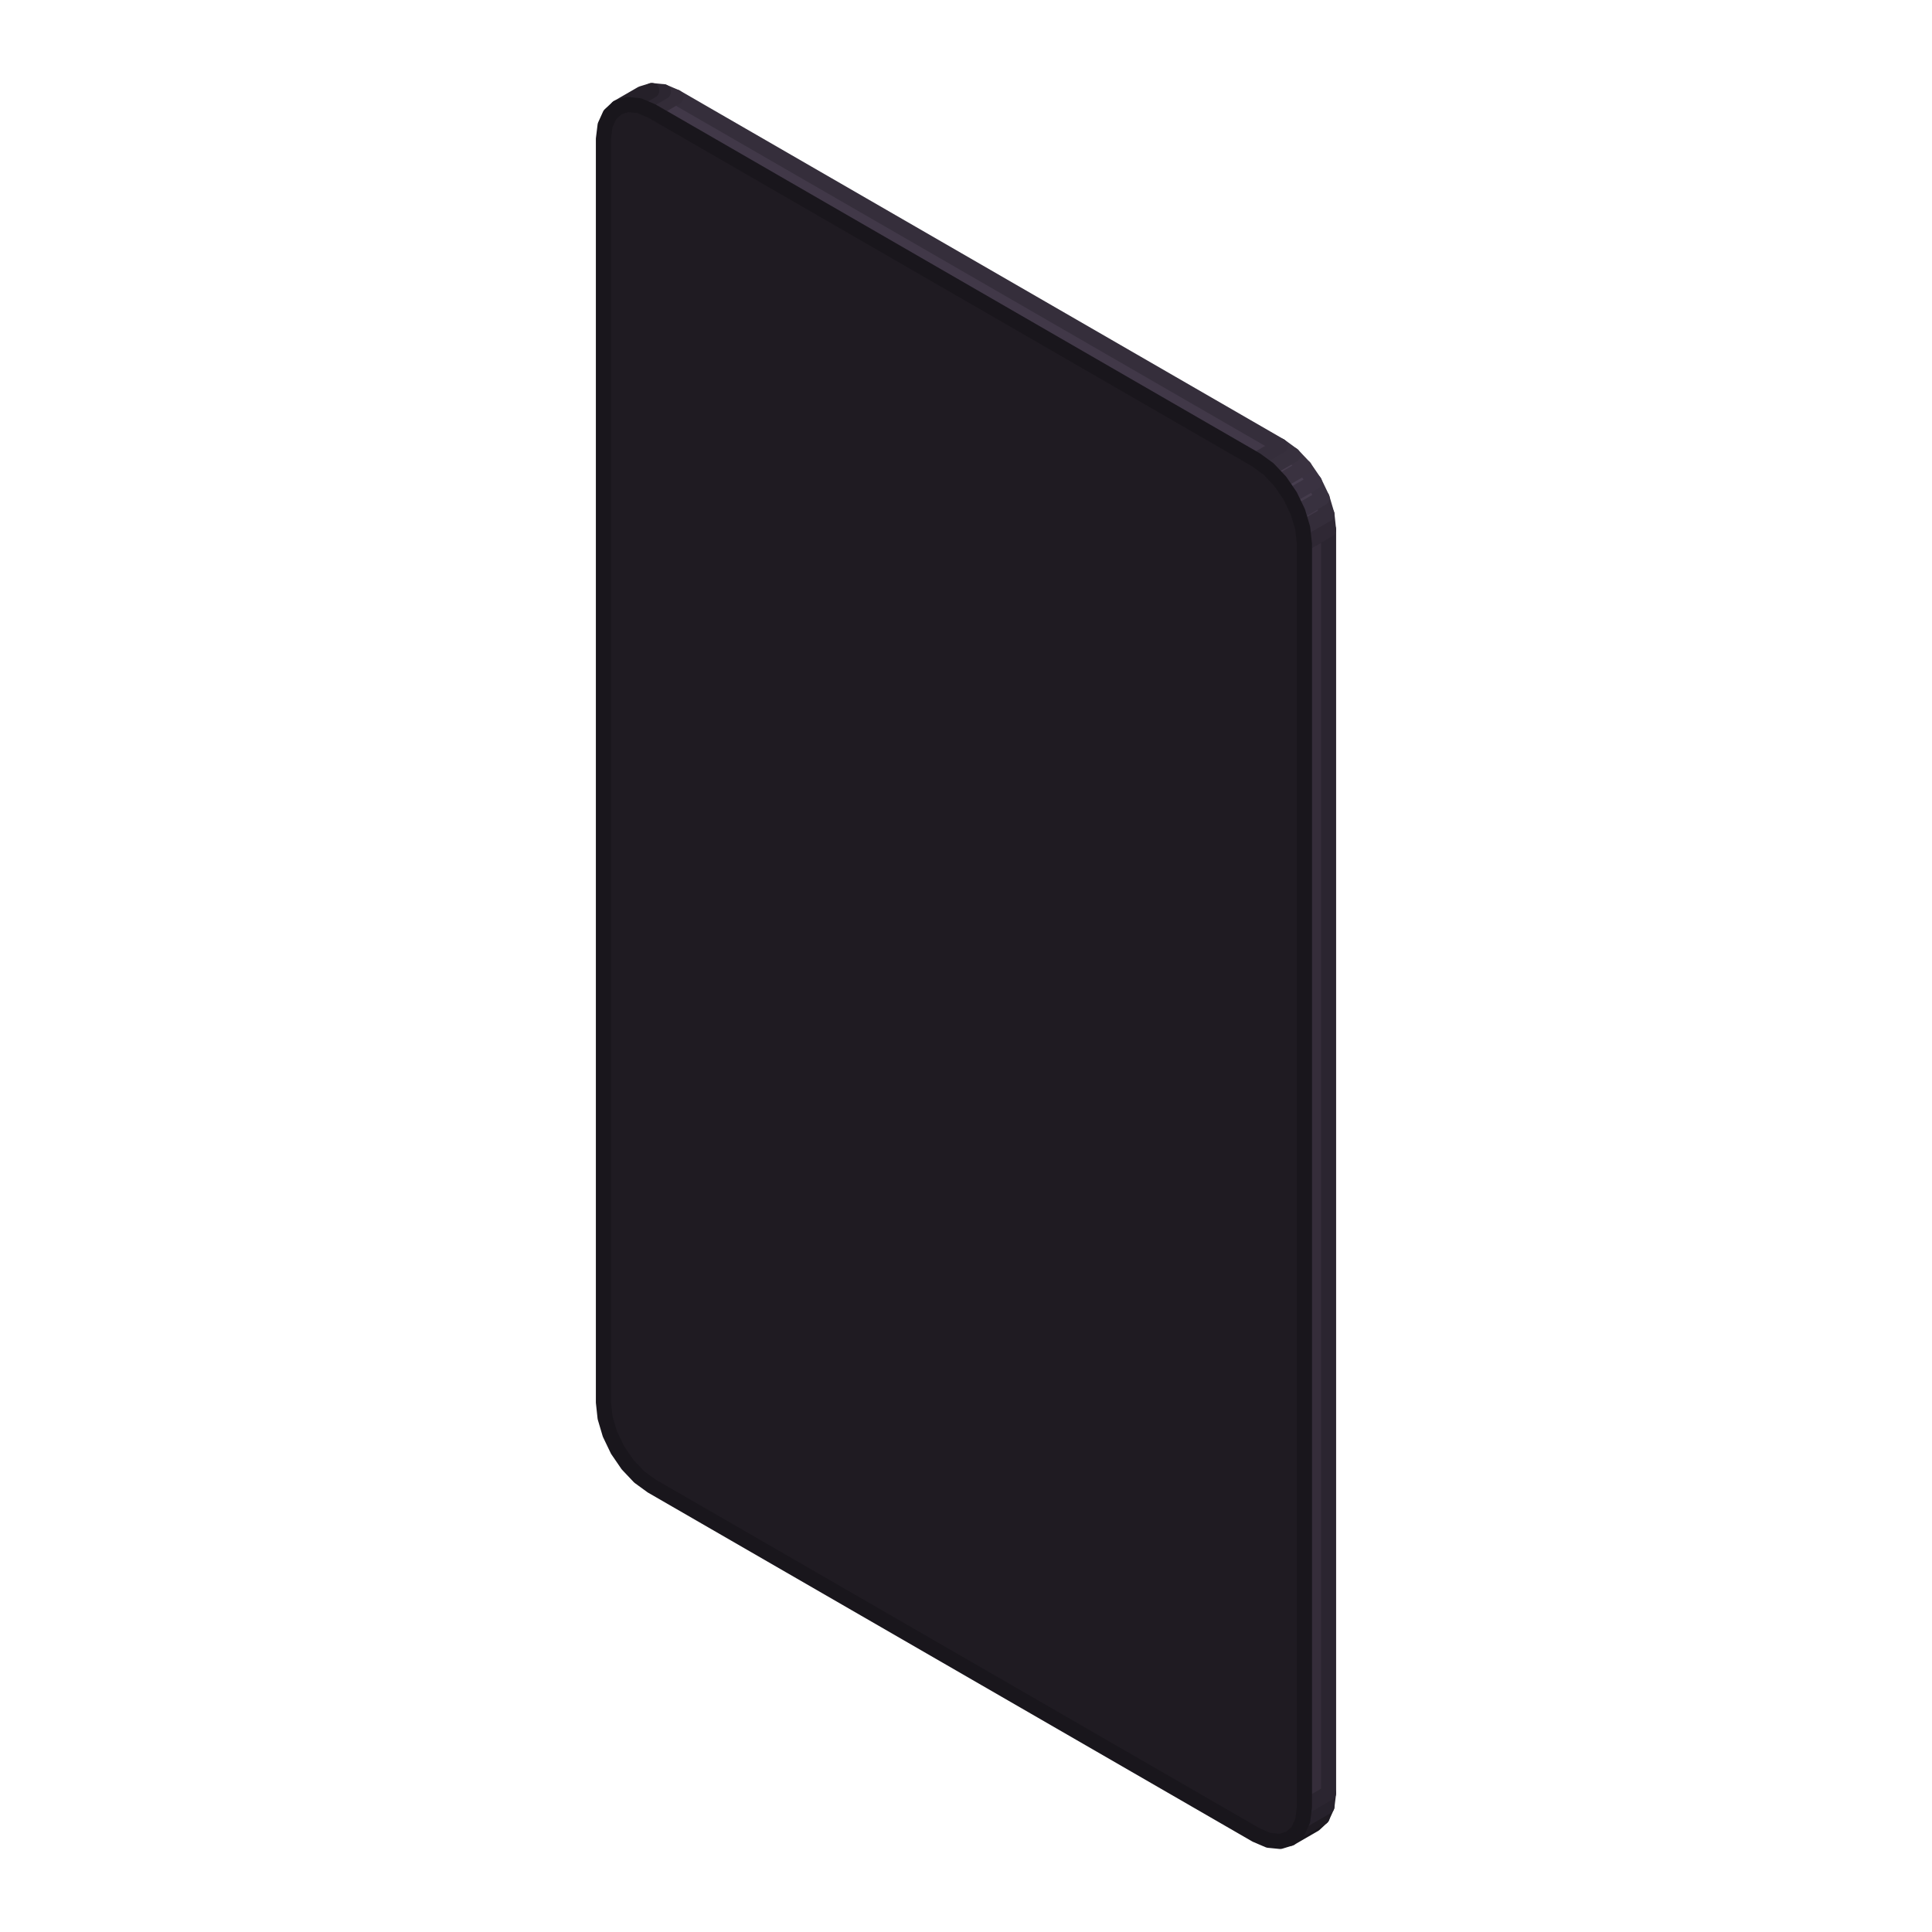
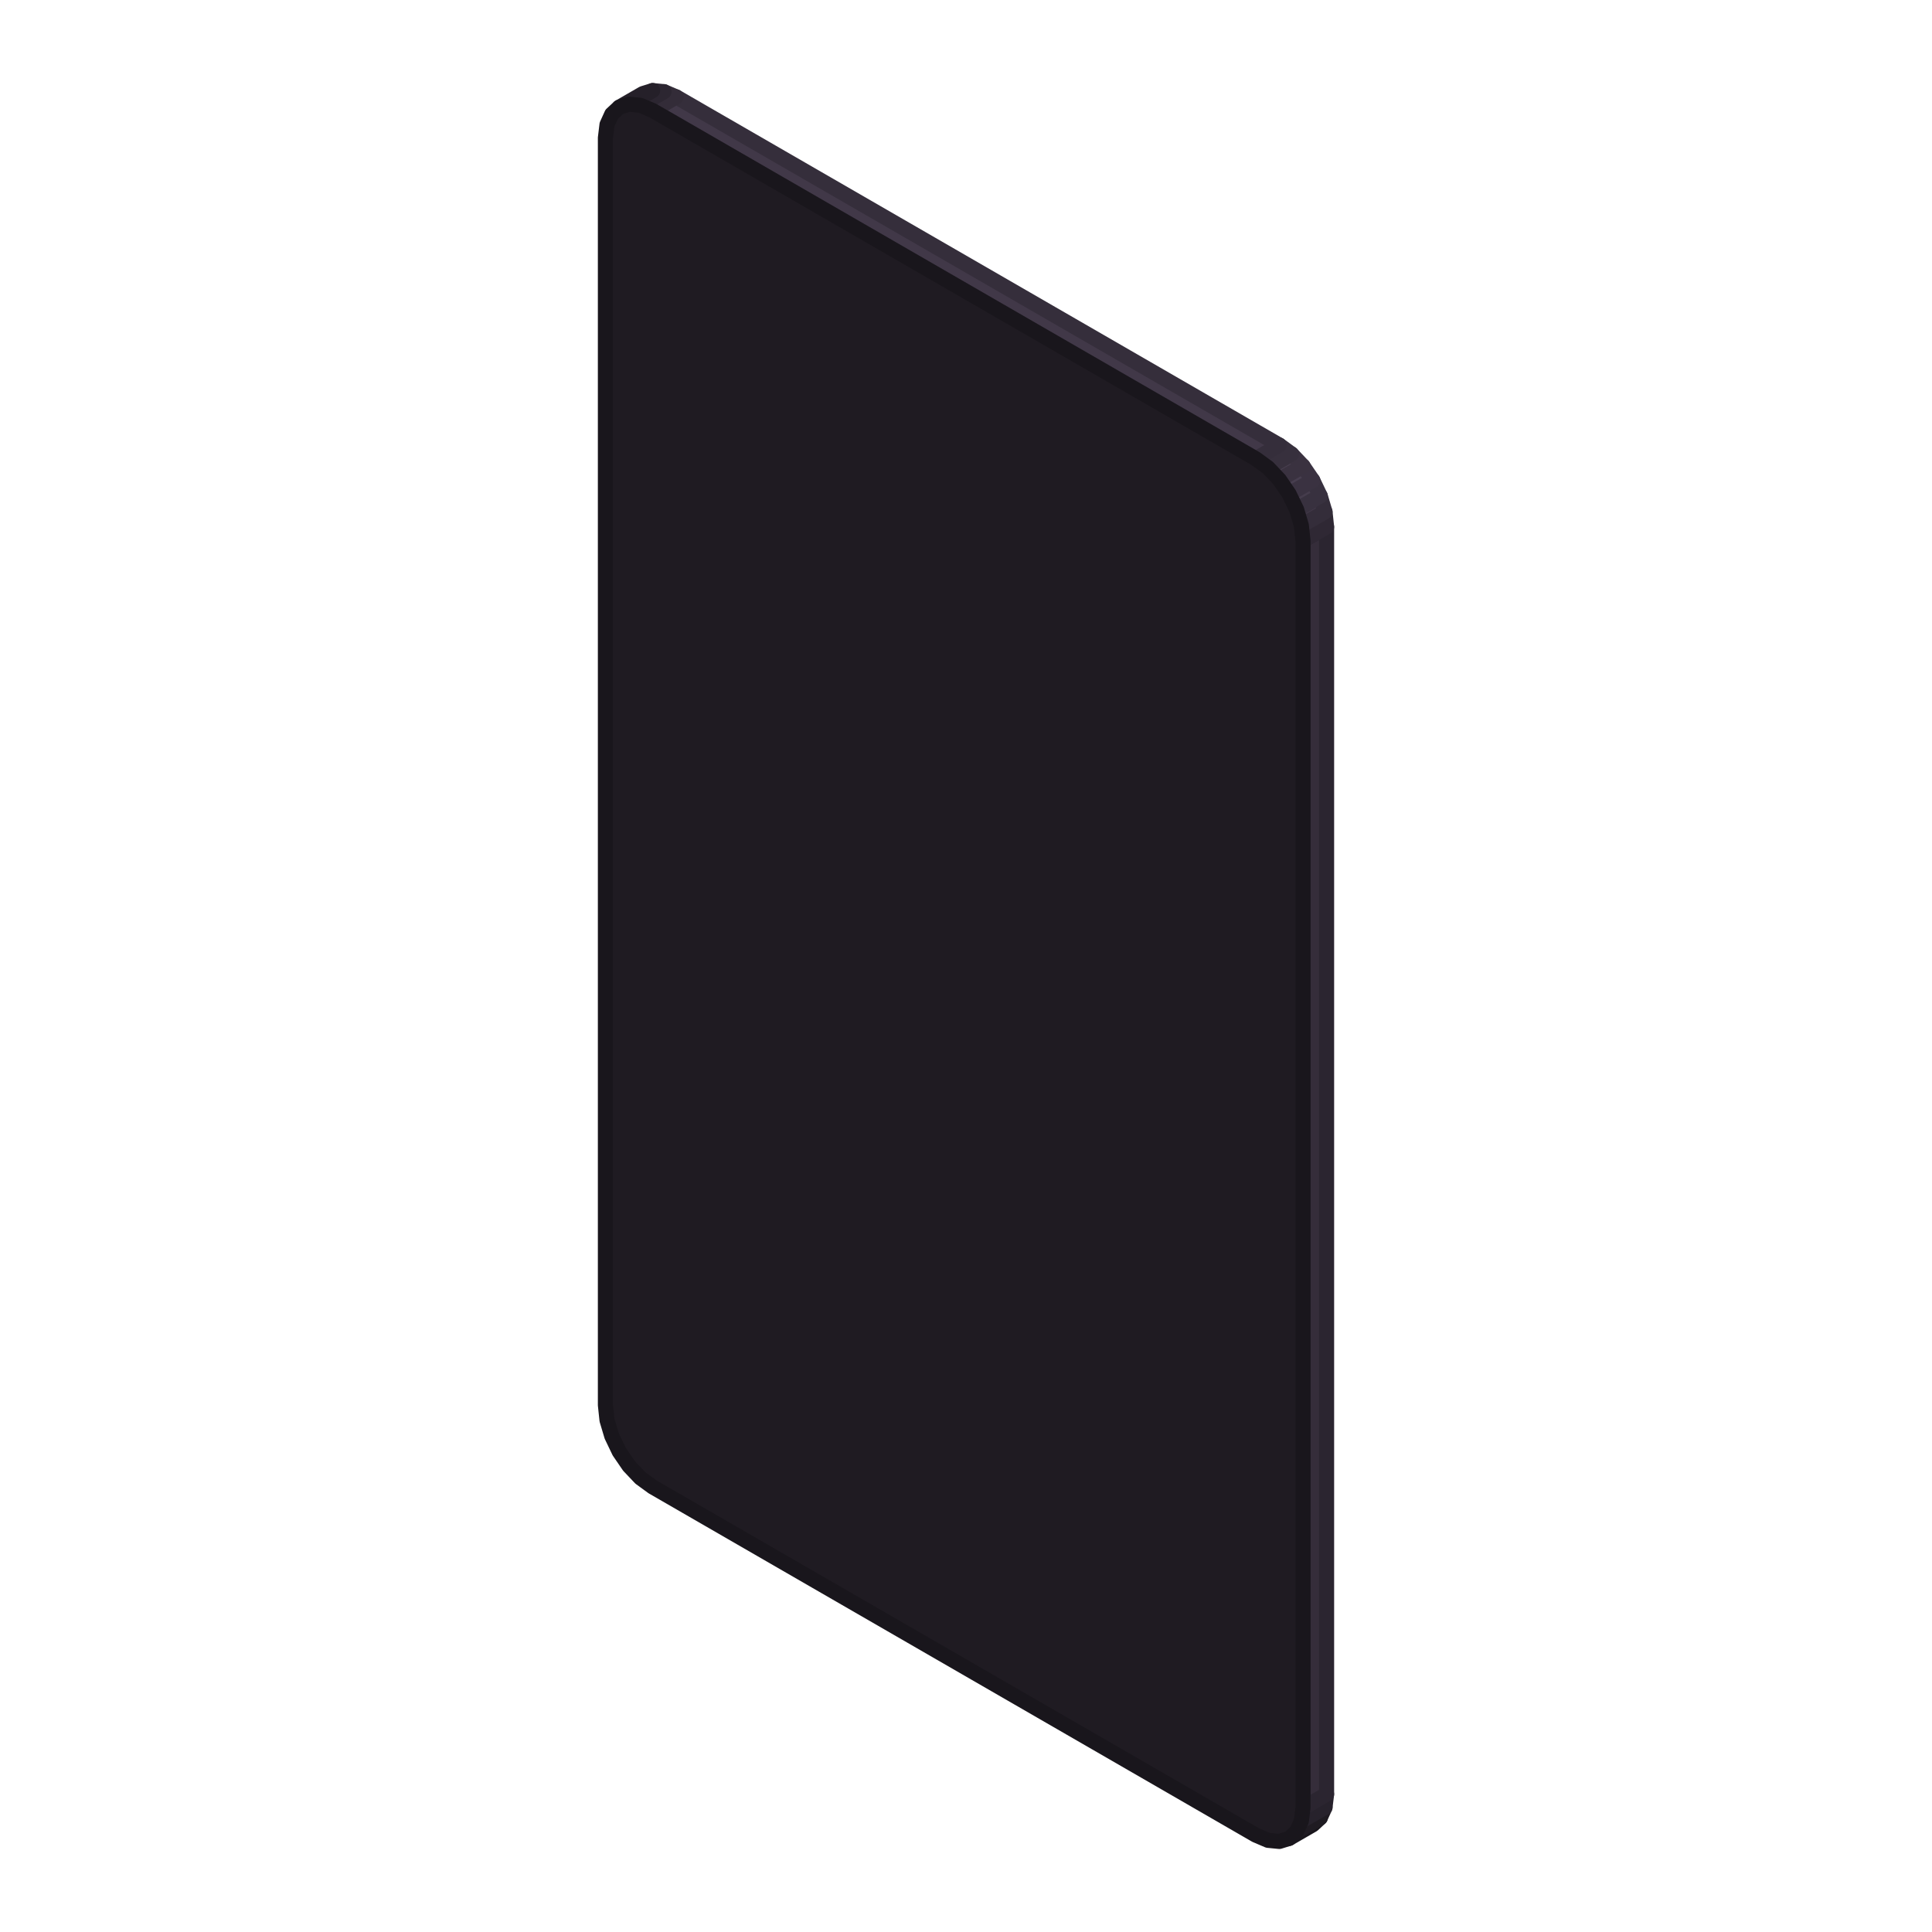
<svg xmlns="http://www.w3.org/2000/svg" viewBox="0 0 64 64" width="64" height="64" role="img" aria-label="Canary Vision — TPU weather gasket">
  <g shape-rendering="geometricPrecision">
-     <path d="M43.542 60.435L43.796 60.199L42.995 60.662L42.741 60.898Z" fill="#1f1b22" stroke="#19161c" stroke-width=".5" stroke-linejoin="round" />
-     <path d="M43.796 60.199L43.956 59.846L43.155 60.308L42.995 60.662Z" fill="#26212a" stroke="#1f1b22" stroke-width=".5" stroke-linejoin="round" />
-     <path d="M43.956 59.846L44.011 59.399L43.21 59.861L43.155 60.308Z" fill="#302935" stroke="#27222c" stroke-width=".5" stroke-linejoin="round" />
-     <path d="M44.011 59.399L44.011 17.546L43.21 18.008L43.21 59.861Z" fill="#352d3a" stroke="#2b2530" stroke-width=".5" stroke-linejoin="round" />
-     <path d="M44.011 17.546L43.956 17.036L43.155 17.498L43.21 18.008Z" fill="#39313f" stroke="#2f2834" stroke-width=".5" stroke-linejoin="round" />
-     <path d="M43.956 17.036L43.796 16.497L42.995 16.959L43.155 17.498Z" fill="#403747" stroke="#342d3a" stroke-width=".5" stroke-linejoin="round" />
-     <path d="M43.796 16.497L43.542 15.967L42.741 16.43L42.995 16.959Z" fill="#453c4c" stroke="#38313f" stroke-width=".5" stroke-linejoin="round" />
-     <path d="M43.542 15.967L43.21 15.482L42.409 15.944L42.741 16.43Z" fill="#473e4f" stroke="#3a3241" stroke-width=".5" stroke-linejoin="round" />
-     <path d="M43.21 15.482L42.824 15.074L42.023 15.536L42.409 15.944Z" fill="#473d4e" stroke="#3a3240" stroke-width=".5" stroke-linejoin="round" />
-     <path d="M42.824 15.074L42.409 14.772L41.609 15.234L42.023 15.536Z" fill="#443a4b" stroke="#37303d" stroke-width=".5" stroke-linejoin="round" />
-     <path d="M42.409 14.772L22.391 3.215L21.591 3.677L41.609 15.234Z" fill="#413848" stroke="#352e3b" stroke-width=".5" stroke-linejoin="round" />
-     <path d="M22.391 3.215L21.977 3.038L21.176 3.501L21.591 3.677Z" fill="#3e3645" stroke="#332c38" stroke-width=".5" stroke-linejoin="round" />
-     <path d="M21.977 3.038L21.591 3L20.79 3.462L21.176 3.501Z" fill="#362f3c" stroke="#2c2631" stroke-width=".5" stroke-linejoin="round" />
-     <path d="M21.591 3L21.259 3.102L20.458 3.565L20.79 3.462Z" fill="#2d2732" stroke="#252029" stroke-width=".5" stroke-linejoin="round" />
-     <path d="M41.609 60.785L42.023 60.962L42.409 61L42.741 60.898L42.995 60.662L43.155 60.308L43.21 59.861L43.21 18.008L43.155 17.498L42.995 16.959L42.741 16.43L42.409 15.944L42.023 15.536L41.609 15.234L21.591 3.677L21.176 3.501L20.79 3.462L20.458 3.565L20.204 3.801L20.044 4.154L19.989 4.601L19.989 46.454L20.044 46.964L20.204 47.503L20.458 48.033L20.79 48.518L21.176 48.926L21.591 49.228Z" fill="#1f1b22" stroke="#19161c" stroke-width=".5" stroke-linejoin="round" />
+     <path d="M43.487 60.448L43.735 60.218L42.953 60.669L42.704 60.9Z" fill="#1f1b22" stroke="#19161c" stroke-width=".5" stroke-linejoin="round" />
+     <path d="M43.735 60.218L43.892 59.872L43.109 60.324L42.953 60.669Z" fill="#26212a" stroke="#1f1b22" stroke-width=".5" stroke-linejoin="round" />
+     <path d="M43.892 59.872L43.945 59.435L43.163 59.887L43.109 60.324Z" fill="#302935" stroke="#27222c" stroke-width=".5" stroke-linejoin="round" />
+     <path d="M43.945 59.435L43.945 17.454L43.163 17.906L43.163 59.887Z" fill="#352d3a" stroke="#2b2530" stroke-width=".5" stroke-linejoin="round" />
+     <path d="M43.945 17.454L43.892 16.956L43.109 17.408L43.163 17.906Z" fill="#39313f" stroke="#2f2834" stroke-width=".5" stroke-linejoin="round" />
+     <path d="M43.892 16.956L43.735 16.43L42.953 16.881L43.109 17.408Z" fill="#403747" stroke="#342d3a" stroke-width=".5" stroke-linejoin="round" />
+     <path d="M43.735 16.43L43.487 15.912L42.704 16.364L42.953 16.881Z" fill="#453c4c" stroke="#38313f" stroke-width=".5" stroke-linejoin="round" />
+     <path d="M43.487 15.912L43.163 15.438L42.38 15.889L42.704 16.364Z" fill="#473e4f" stroke="#3a3241" stroke-width=".5" stroke-linejoin="round" />
+     <path d="M43.163 15.438L42.785 15.039L42.003 15.491L42.38 15.889Z" fill="#473d4e" stroke="#3a3240" stroke-width=".5" stroke-linejoin="round" />
+     <path d="M42.785 15.039L42.38 14.744L41.598 15.196L42.003 15.491Z" fill="#443a4b" stroke="#37303d" stroke-width=".5" stroke-linejoin="round" />
+     <path d="M42.38 14.744L22.402 3.21L21.62 3.661L41.598 15.196Z" fill="#413848" stroke="#352e3b" stroke-width=".5" stroke-linejoin="round" />
+     <path d="M22.402 3.21L21.997 3.037L21.215 3.489L21.62 3.661Z" fill="#3e3645" stroke="#332c38" stroke-width=".5" stroke-linejoin="round" />
+     <path d="M21.997 3.037L21.62 3L20.837 3.452L21.215 3.489Z" fill="#362f3c" stroke="#2c2631" stroke-width=".5" stroke-linejoin="round" />
+     <path d="M21.62 3L21.296 3.1L20.513 3.552L20.837 3.452Z" fill="#2d2732" stroke="#252029" stroke-width=".5" stroke-linejoin="round" />
+     <path d="M41.598 60.79L42.003 60.963L42.38 61L42.704 60.9L42.953 60.669L43.109 60.324L43.163 59.887L43.163 17.906L43.109 17.408L42.953 16.881L42.704 16.364L42.38 15.889L42.003 15.491L41.598 15.196L21.62 3.661L21.215 3.489L20.837 3.452L20.513 3.552L20.265 3.782L20.108 4.128L20.055 4.565L20.055 46.546L20.108 47.044L20.265 47.57L20.513 48.088L20.837 48.562L21.215 48.961L21.62 49.256Z" fill="#1f1b22" stroke="#19161c" stroke-width=".5" stroke-linejoin="round" />
  </g>
</svg>
